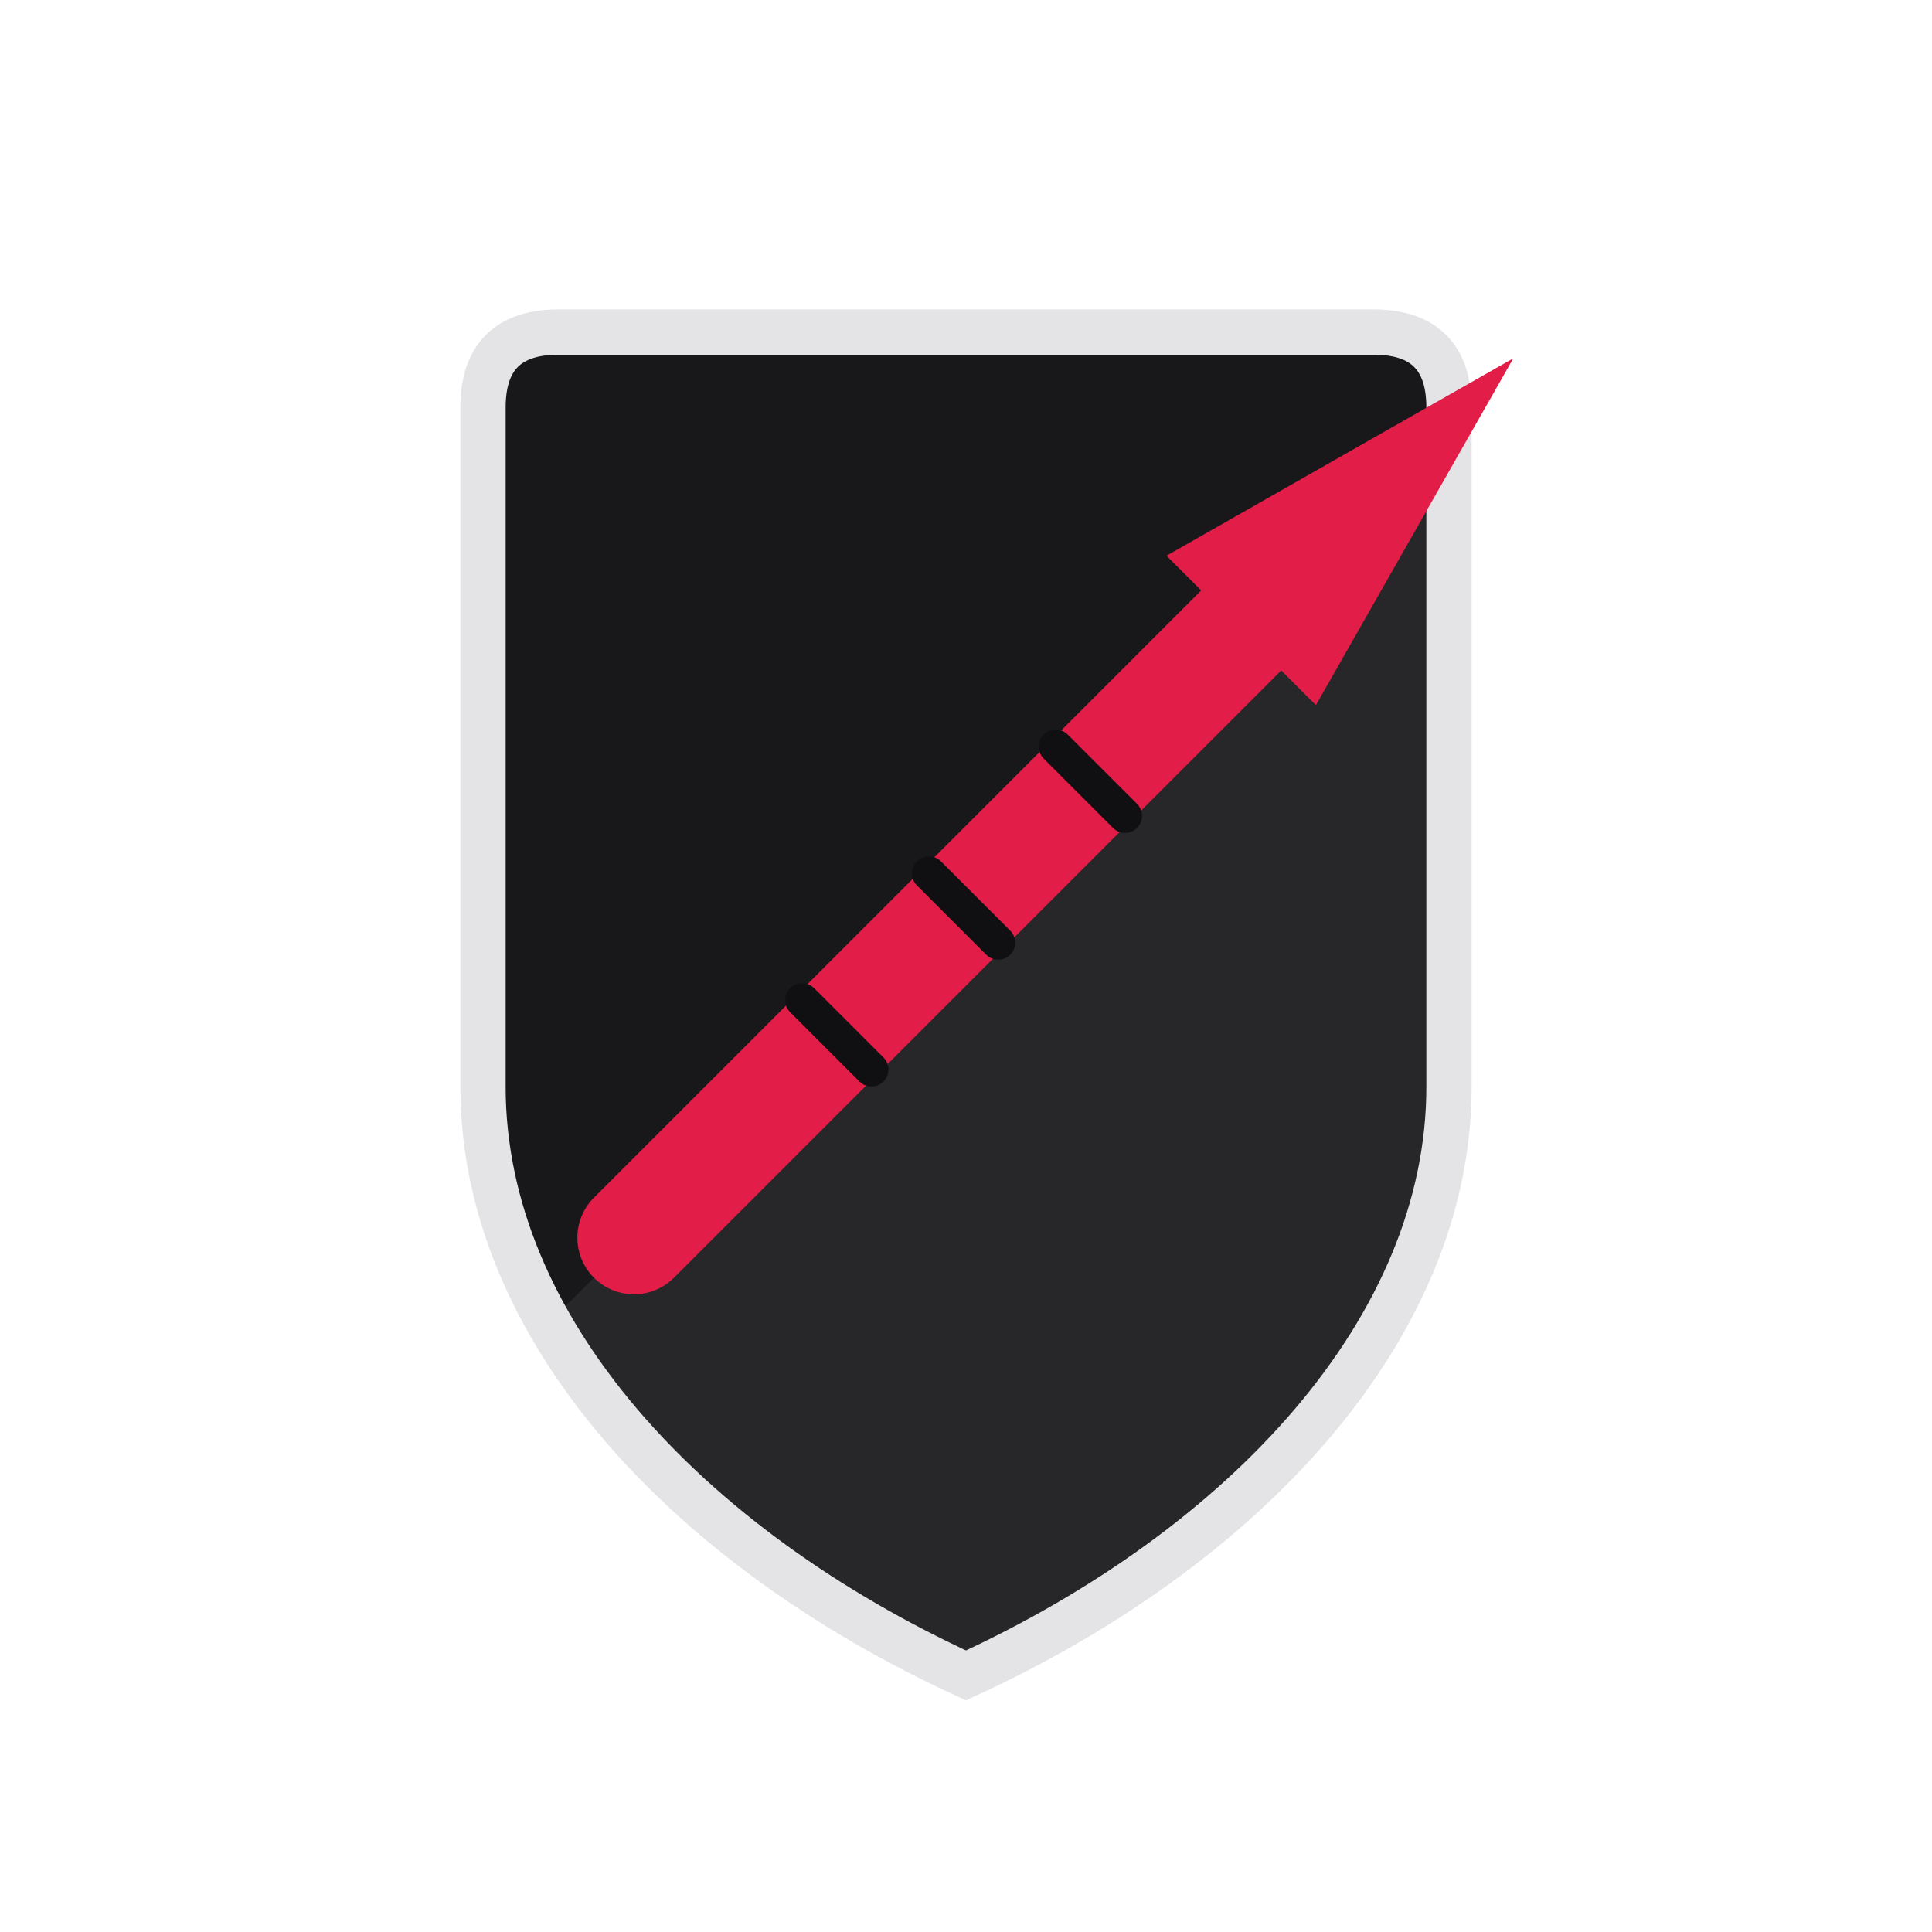
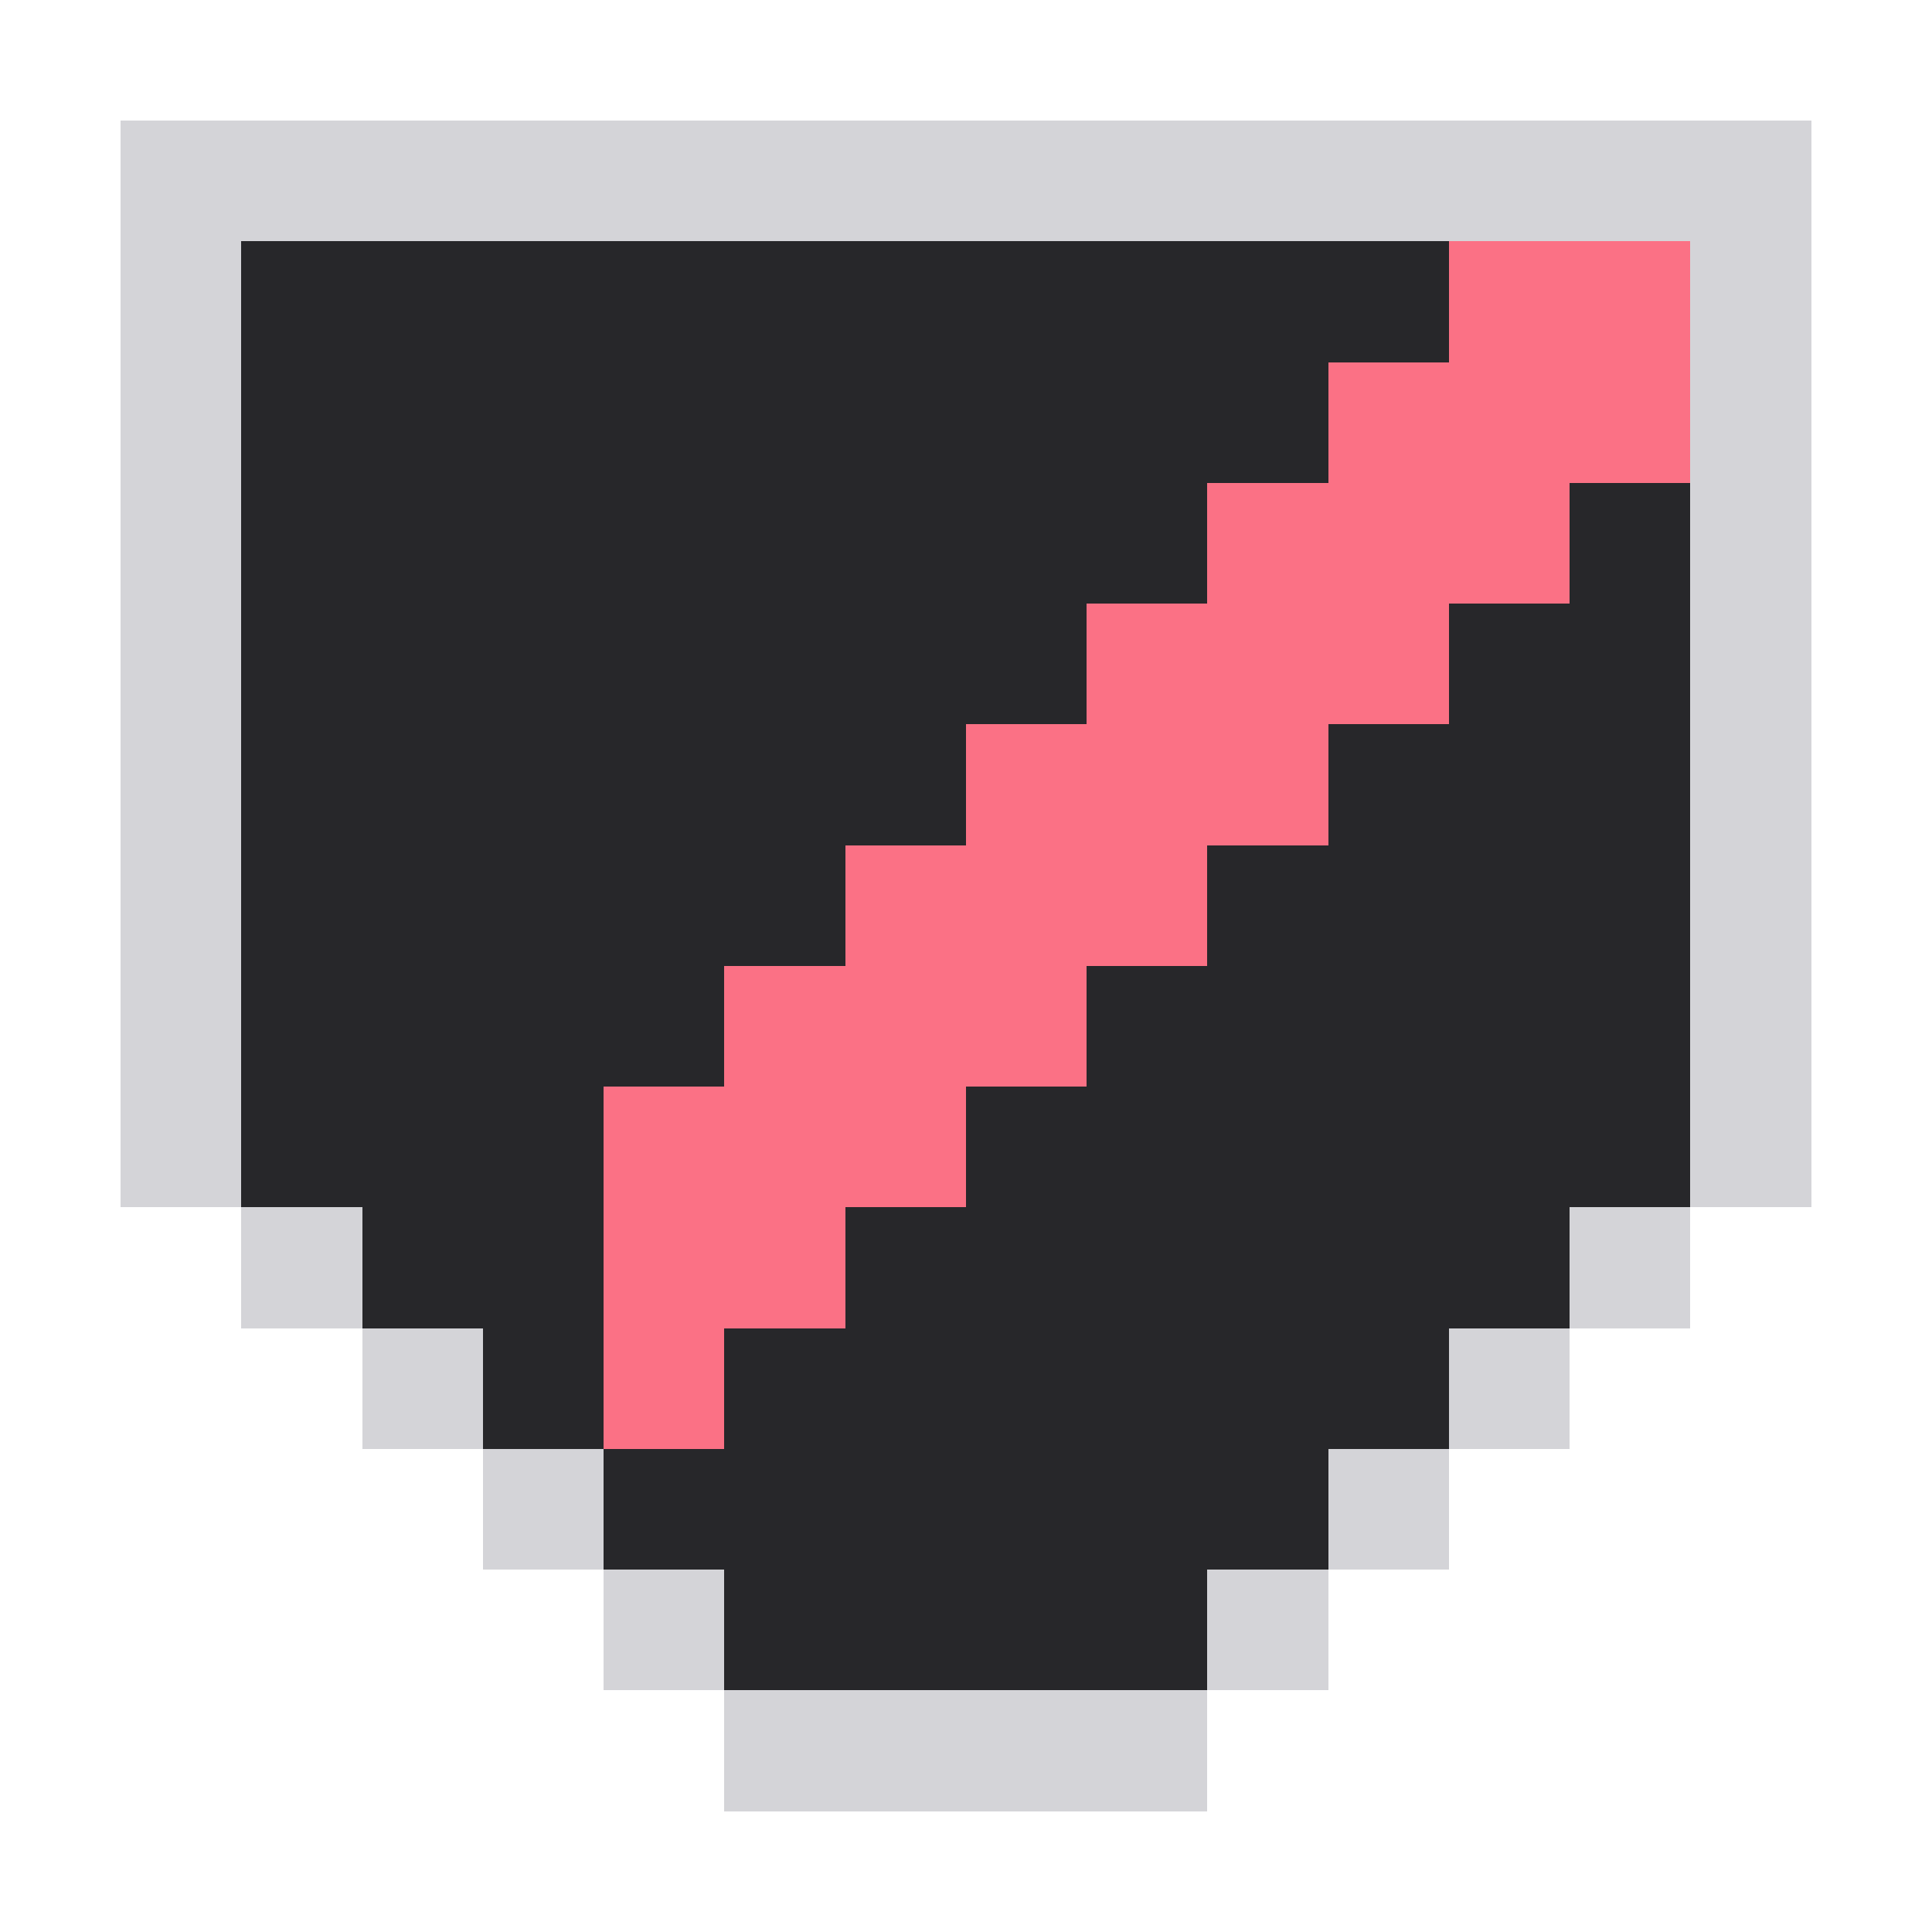
- <svg xmlns="http://www.w3.org/2000/svg" viewBox="0 0 512 512" width="512" height="512">
-   <defs>
-     <clipPath id="shield-clip">
-       <path d="M 148 88 H 364 Q 384 88 384 108 V 288 C 384 352 330 410 256 444 C 182 410 128 352 128 288 V 108 Q 128 88 148 88 Z" />
-     </clipPath>
-   </defs>
-   <g clip-path="url(#shield-clip)">
-     <rect x="0" y="0" width="512" height="512" fill="#18181b" />
-     <path d="M -64 560 L 576 -80 L 576 576 L -64 576 Z" fill="#27272a" />
-   </g>
-   <path d="M 148 88 H 364 Q 384 88 384 108 V 288 C 384 352 330 410 256 444 C 182 410 128 352 128 288 V 108 Q 128 88 148 88 Z" fill="none" stroke="#e4e4e7" stroke-width="12" stroke-linecap="round" />
-   <g stroke="#e11d48" stroke-width="30" stroke-linecap="round">
-     <line x1="168" y1="328" x2="336" y2="160" />
-   </g>
-   <path d="M 401.05 94.95 L 309.13 147.27 L 348.73 186.87 Z" fill="#e11d48" />
-   <g stroke="#101012" stroke-width="9" stroke-linecap="round">
-     <line x1="212.57" y1="265.05" x2="230.95" y2="283.43" />
-     <line x1="246.17" y1="231.45" x2="264.55" y2="249.83" />
-     <line x1="279.77" y1="197.85" x2="298.15" y2="216.23" />
-   </g>
+ <svg xmlns="http://www.w3.org/2000/svg" viewBox="0 0 16 16" width="512" height="512" shape-rendering="crispEdges">
+   <rect x="1" y="1" width="14" height="1" fill="#d4d4d8" />
+   <rect x="1" y="2" width="1" height="1" fill="#d4d4d8" />
+   <rect x="2" y="2" width="10" height="1" fill="#27272a" />
+   <rect x="12" y="2" width="2" height="1" fill="#fb7185" />
+   <rect x="14" y="2" width="1" height="1" fill="#d4d4d8" />
+   <rect x="1" y="3" width="1" height="1" fill="#d4d4d8" />
+   <rect x="2" y="3" width="9" height="1" fill="#27272a" />
+   <rect x="11" y="3" width="3" height="1" fill="#fb7185" />
+   <rect x="14" y="3" width="1" height="1" fill="#d4d4d8" />
+   <rect x="1" y="4" width="1" height="1" fill="#d4d4d8" />
+   <rect x="2" y="4" width="8" height="1" fill="#27272a" />
+   <rect x="10" y="4" width="3" height="1" fill="#fb7185" />
+   <rect x="13" y="4" width="1" height="1" fill="#27272a" />
+   <rect x="14" y="4" width="1" height="1" fill="#d4d4d8" />
+   <rect x="1" y="5" width="1" height="1" fill="#d4d4d8" />
+   <rect x="2" y="5" width="7" height="1" fill="#27272a" />
+   <rect x="9" y="5" width="3" height="1" fill="#fb7185" />
+   <rect x="12" y="5" width="2" height="1" fill="#27272a" />
+   <rect x="14" y="5" width="1" height="1" fill="#d4d4d8" />
+   <rect x="1" y="6" width="1" height="1" fill="#d4d4d8" />
+   <rect x="2" y="6" width="6" height="1" fill="#27272a" />
+   <rect x="8" y="6" width="3" height="1" fill="#fb7185" />
+   <rect x="11" y="6" width="3" height="1" fill="#27272a" />
+   <rect x="14" y="6" width="1" height="1" fill="#d4d4d8" />
+   <rect x="1" y="7" width="1" height="1" fill="#d4d4d8" />
+   <rect x="2" y="7" width="5" height="1" fill="#27272a" />
+   <rect x="7" y="7" width="3" height="1" fill="#fb7185" />
+   <rect x="10" y="7" width="4" height="1" fill="#27272a" />
+   <rect x="14" y="7" width="1" height="1" fill="#d4d4d8" />
+   <rect x="1" y="8" width="1" height="1" fill="#d4d4d8" />
+   <rect x="2" y="8" width="4" height="1" fill="#27272a" />
+   <rect x="6" y="8" width="3" height="1" fill="#fb7185" />
+   <rect x="9" y="8" width="5" height="1" fill="#27272a" />
+   <rect x="14" y="8" width="1" height="1" fill="#d4d4d8" />
+   <rect x="1" y="9" width="1" height="1" fill="#d4d4d8" />
+   <rect x="2" y="9" width="3" height="1" fill="#27272a" />
+   <rect x="5" y="9" width="3" height="1" fill="#fb7185" />
+   <rect x="8" y="9" width="6" height="1" fill="#27272a" />
+   <rect x="14" y="9" width="1" height="1" fill="#d4d4d8" />
+   <rect x="2" y="10" width="1" height="1" fill="#d4d4d8" />
+   <rect x="3" y="10" width="2" height="1" fill="#27272a" />
+   <rect x="5" y="10" width="2" height="1" fill="#fb7185" />
+   <rect x="7" y="10" width="6" height="1" fill="#27272a" />
+   <rect x="13" y="10" width="1" height="1" fill="#d4d4d8" />
+   <rect x="3" y="11" width="1" height="1" fill="#d4d4d8" />
+   <rect x="4" y="11" width="1" height="1" fill="#27272a" />
+   <rect x="5" y="11" width="1" height="1" fill="#fb7185" />
+   <rect x="6" y="11" width="6" height="1" fill="#27272a" />
+   <rect x="12" y="11" width="1" height="1" fill="#d4d4d8" />
+   <rect x="4" y="12" width="1" height="1" fill="#d4d4d8" />
+   <rect x="5" y="12" width="6" height="1" fill="#27272a" />
+   <rect x="11" y="12" width="1" height="1" fill="#d4d4d8" />
+   <rect x="5" y="13" width="1" height="1" fill="#d4d4d8" />
+   <rect x="6" y="13" width="4" height="1" fill="#27272a" />
+   <rect x="10" y="13" width="1" height="1" fill="#d4d4d8" />
+   <rect x="6" y="14" width="4" height="1" fill="#d4d4d8" />
</svg>
